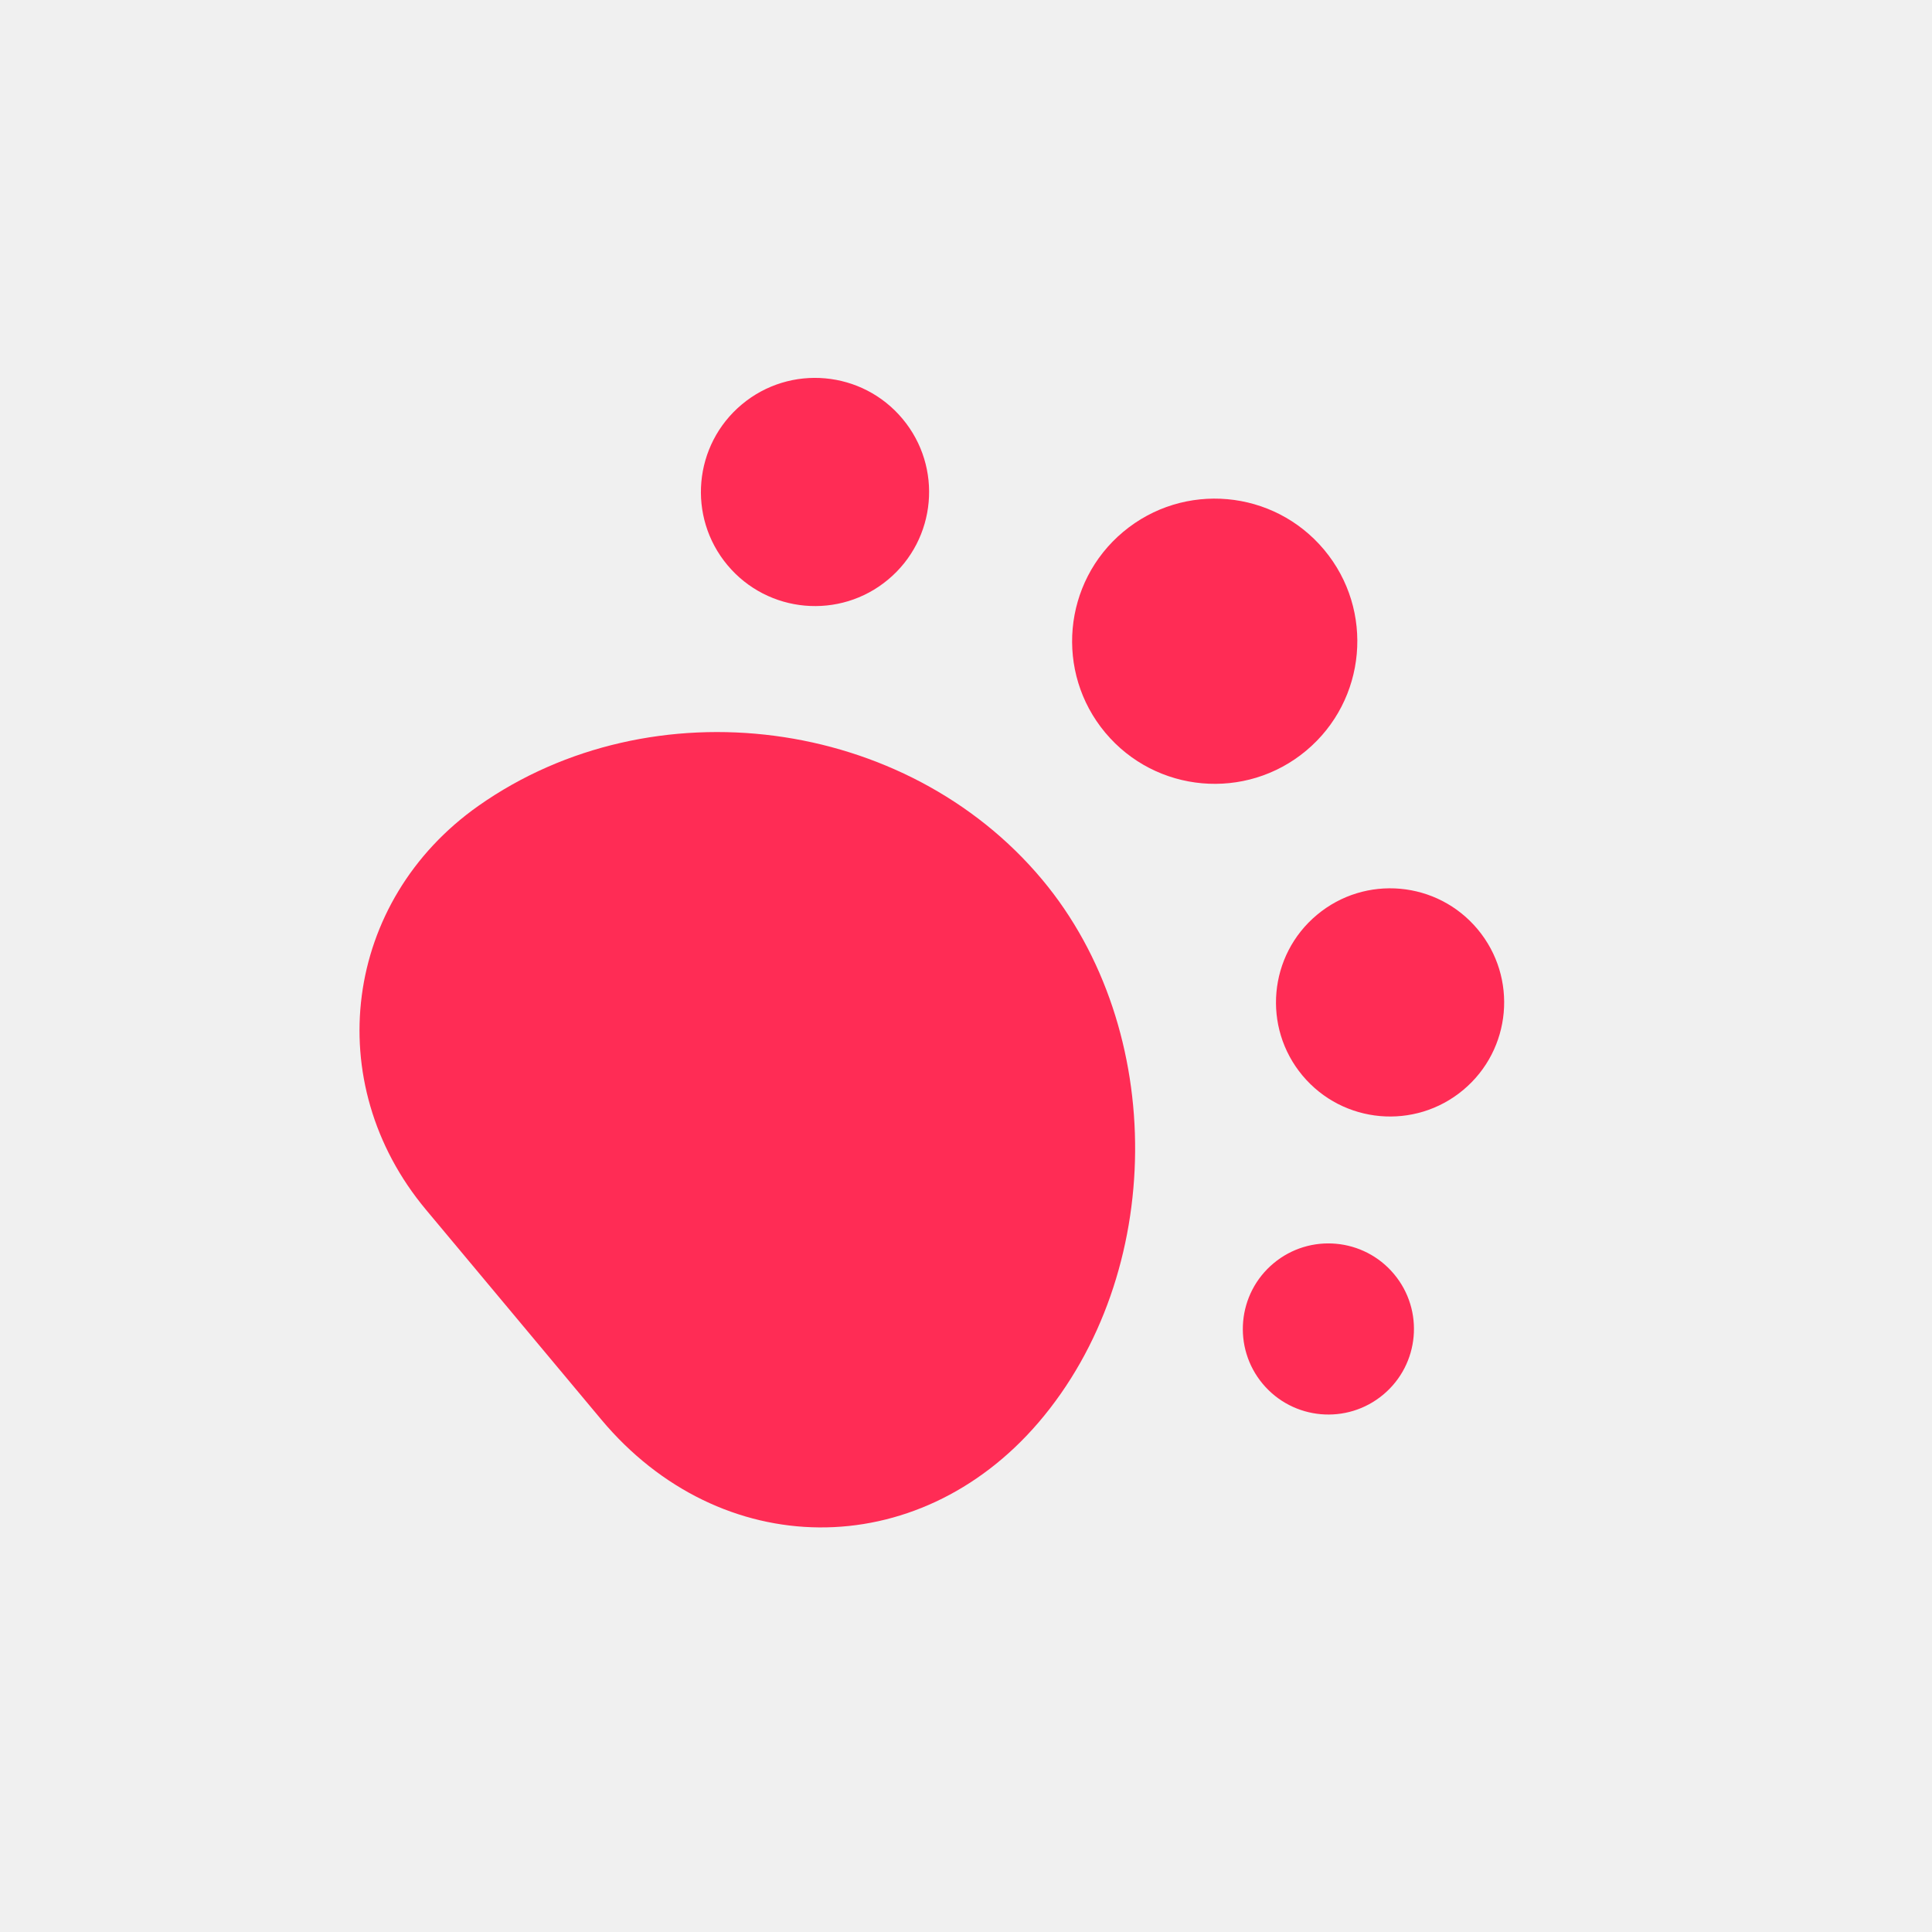
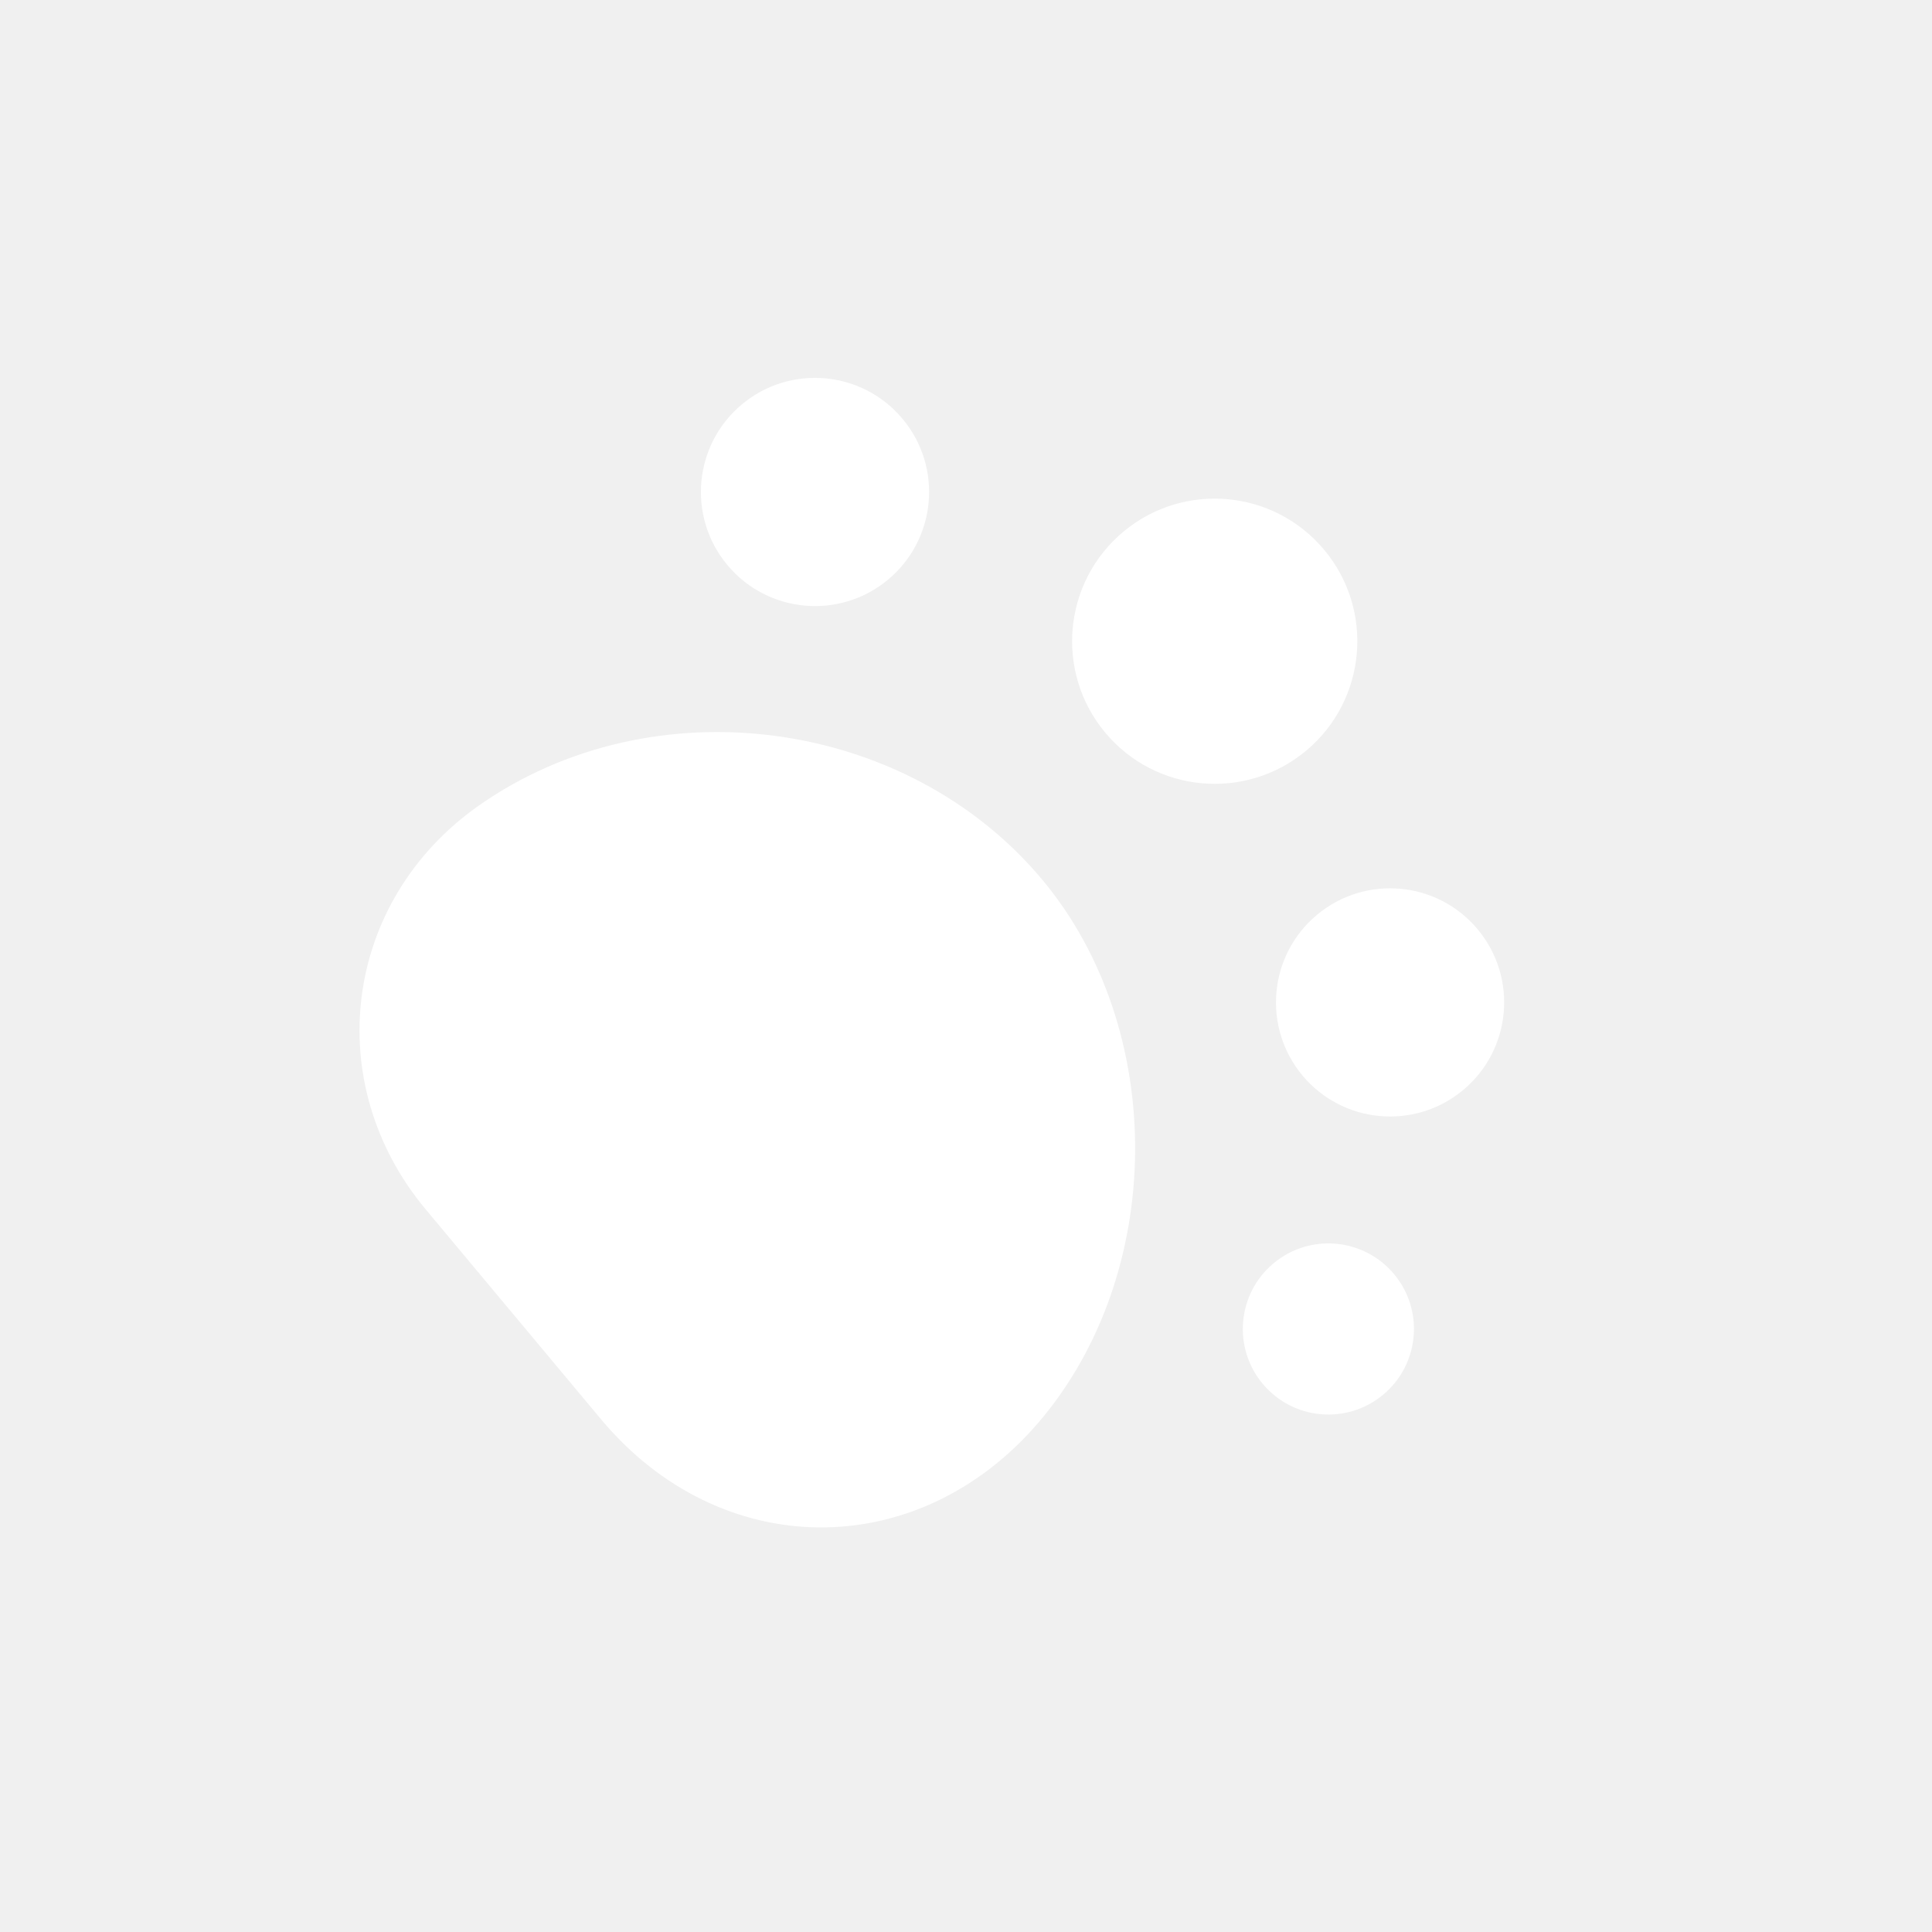
<svg xmlns="http://www.w3.org/2000/svg" width="17" height="17" viewBox="0 0 62 62" fill="none">
-   <path d="M15.361 25.855C11.02 28.909 10.263 34.742 13.666 38.816L19.288 45.546C23.114 50.126 29.438 50.186 33.328 45.648C37.408 40.88 37.473 33.049 33.447 28.23C29.081 23.004 20.938 21.936 15.361 25.855Z" fill="#FF2C55" />
-   <path d="M35.469 23.512C37.09 25.452 39.976 25.71 41.916 24.09C43.855 22.47 44.114 19.583 42.494 17.644C40.873 15.704 37.987 15.445 36.047 17.066C34.108 18.686 33.849 21.572 35.469 23.512Z" fill="#FF2C55" />
-   <path d="M41.799 34.516C43.096 36.068 45.405 36.275 46.957 34.978C48.508 33.682 48.715 31.373 47.419 29.821C46.123 28.269 43.814 28.062 42.262 29.359C40.71 30.655 40.503 32.964 41.799 34.516Z" fill="#FF2C55" />
-   <path d="M40.522 44.409C41.495 45.572 43.226 45.728 44.39 44.755C45.554 43.783 45.709 42.051 44.737 40.888C43.765 39.724 42.033 39.569 40.869 40.541C39.705 41.513 39.55 43.245 40.522 44.409Z" fill="#FF2C55" />
-   <path d="M23.345 18.136C24.641 19.687 26.95 19.895 28.502 18.598C30.054 17.302 30.261 14.993 28.964 13.441C27.668 11.889 25.359 11.682 23.807 12.978C22.255 14.275 22.048 16.584 23.345 18.136Z" fill="#FF2C55" />
+   <path d="M15.361 25.855C11.02 28.909 10.263 34.742 13.666 38.816L19.288 45.546C23.114 50.126 29.438 50.186 33.328 45.648C37.408 40.88 37.473 33.049 33.447 28.23C29.081 23.004 20.938 21.936 15.361 25.855Z" fill="#ffffff" />
+   <path d="M35.469 23.512C37.09 25.452 39.976 25.71 41.916 24.09C43.855 22.47 44.114 19.583 42.494 17.644C40.873 15.704 37.987 15.445 36.047 17.066C34.108 18.686 33.849 21.572 35.469 23.512Z" fill="#ffffff" />
+   <path d="M41.799 34.516C43.096 36.068 45.405 36.275 46.957 34.978C48.508 33.682 48.715 31.373 47.419 29.821C46.123 28.269 43.814 28.062 42.262 29.359C40.71 30.655 40.503 32.964 41.799 34.516Z" fill="#ffffff" />
+   <path d="M40.522 44.409C41.495 45.572 43.226 45.728 44.39 44.755C45.554 43.783 45.709 42.051 44.737 40.888C43.765 39.724 42.033 39.569 40.869 40.541C39.705 41.513 39.55 43.245 40.522 44.409Z" fill="#ffffff" />
+   <path d="M23.345 18.136C24.641 19.687 26.95 19.895 28.502 18.598C30.054 17.302 30.261 14.993 28.964 13.441C27.668 11.889 25.359 11.682 23.807 12.978C22.255 14.275 22.048 16.584 23.345 18.136Z" fill="#ffffff" />
</svg>
